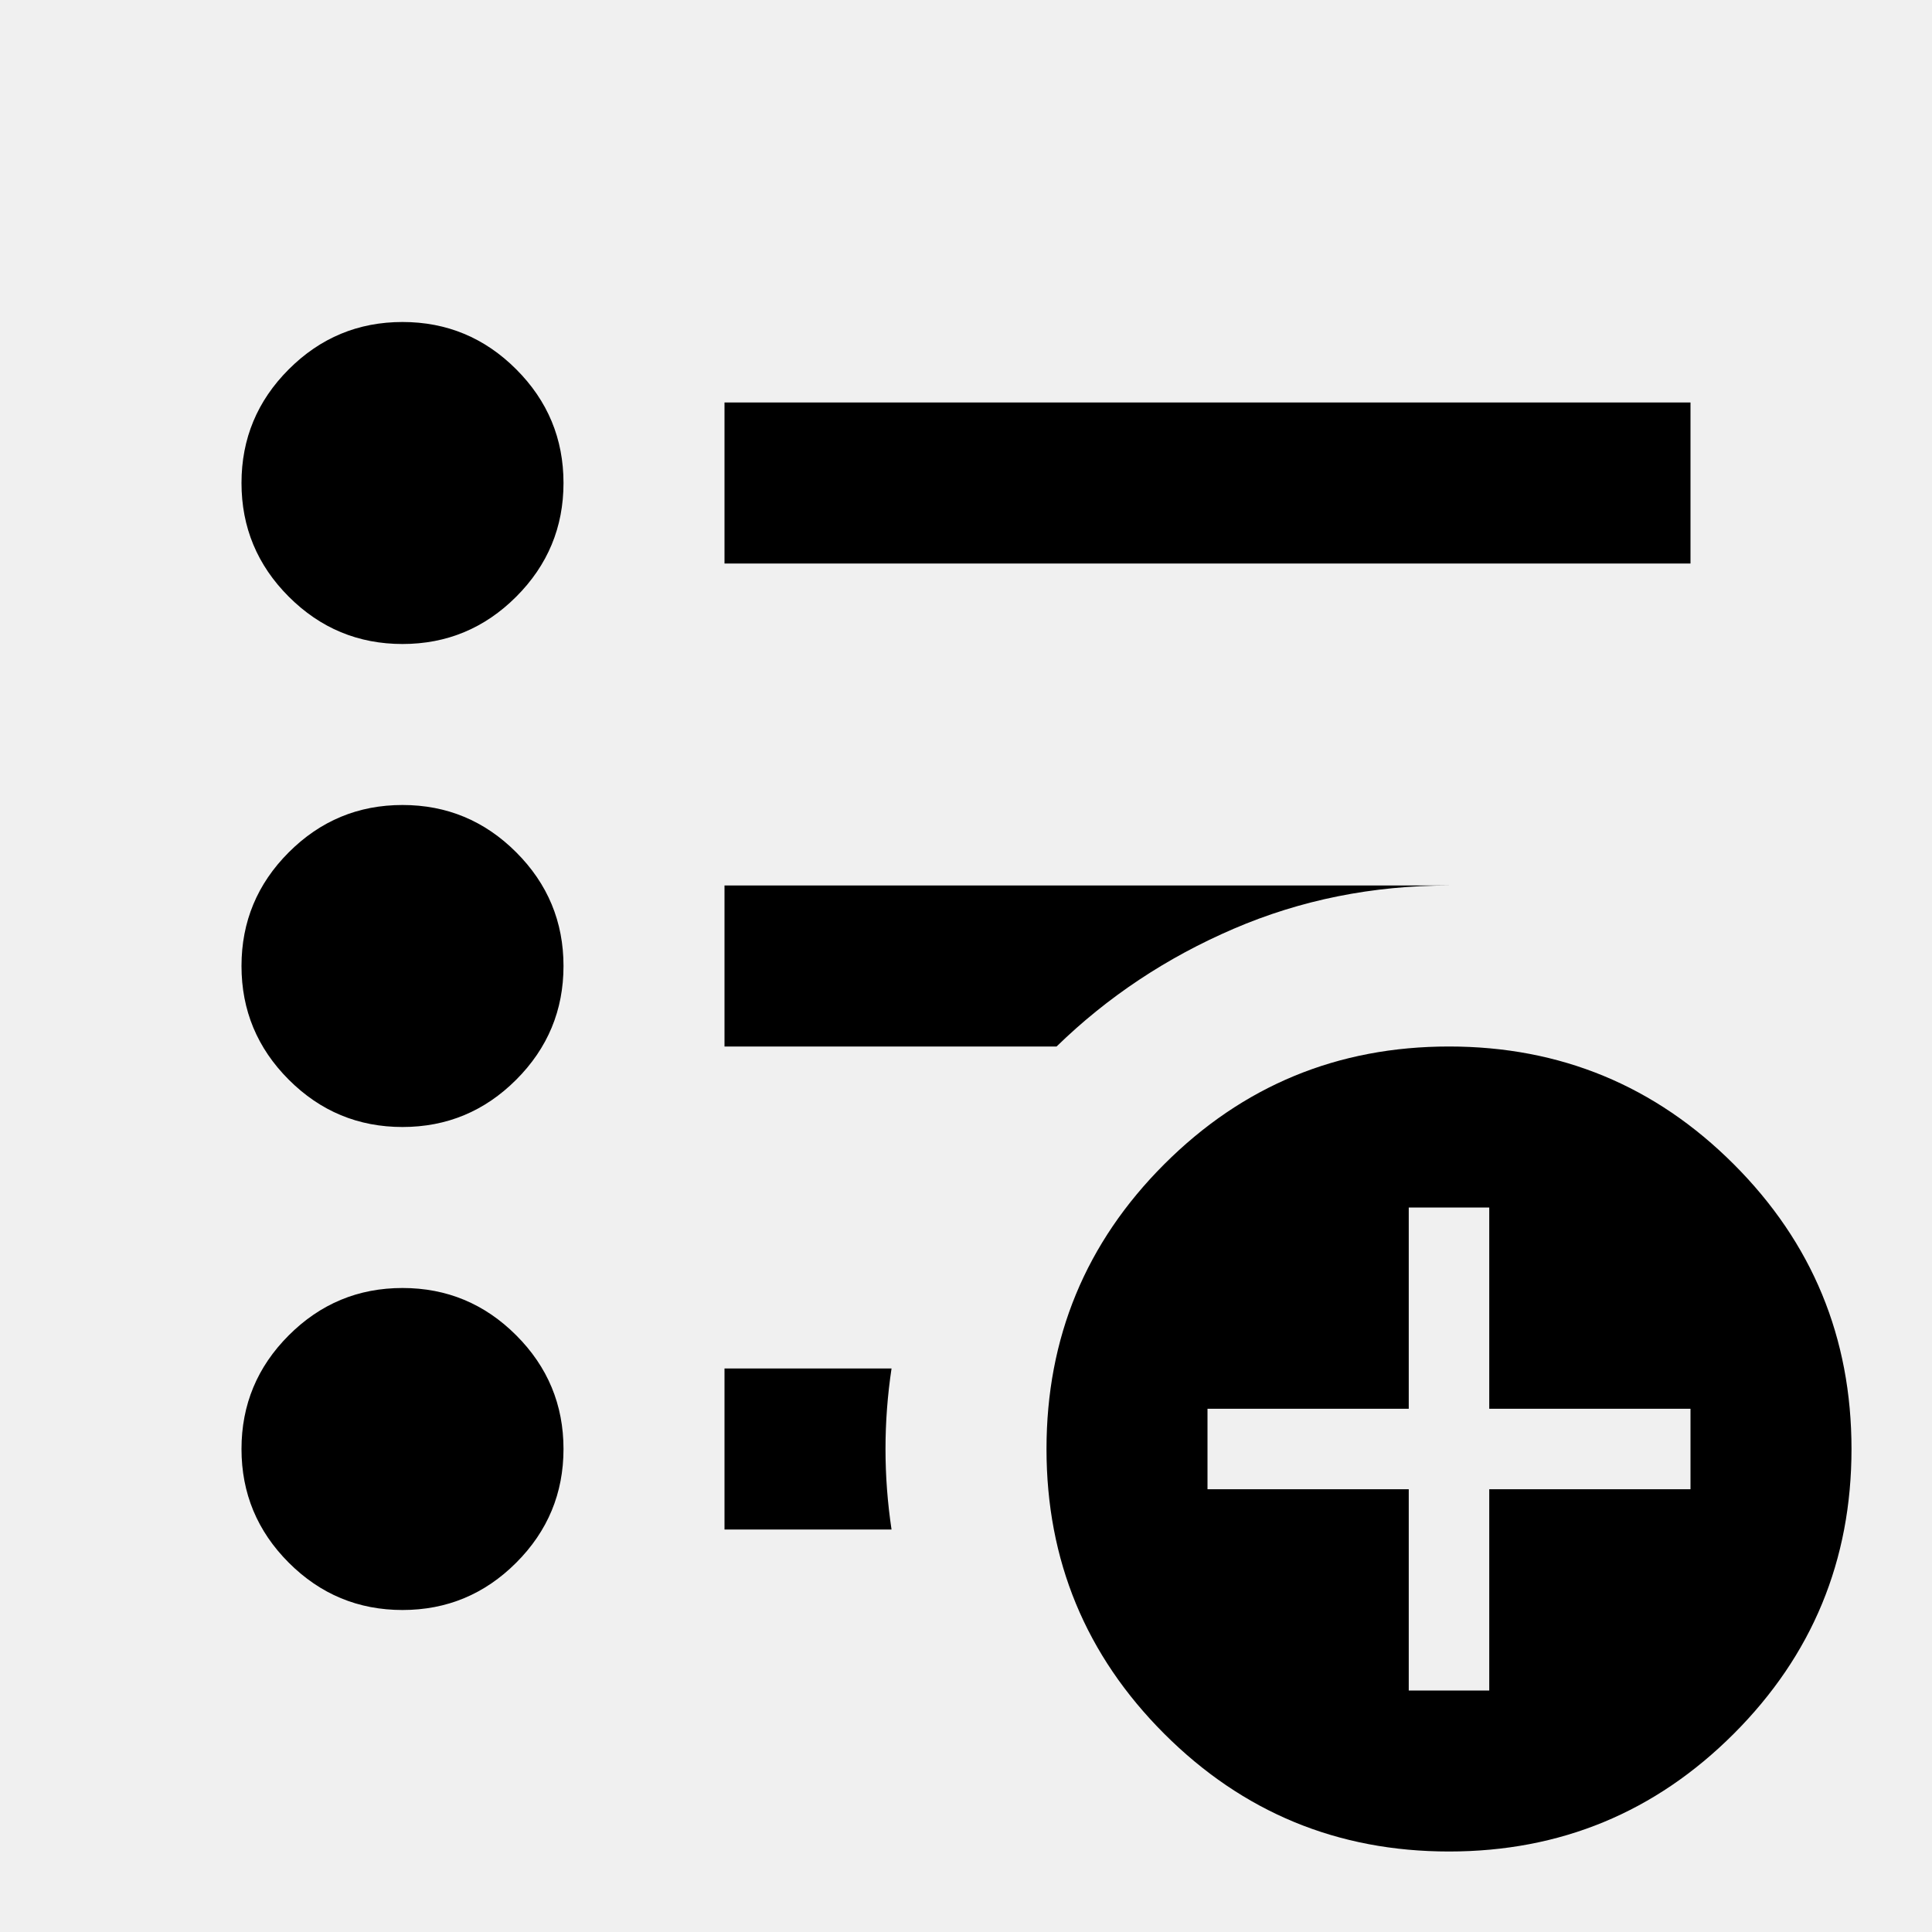
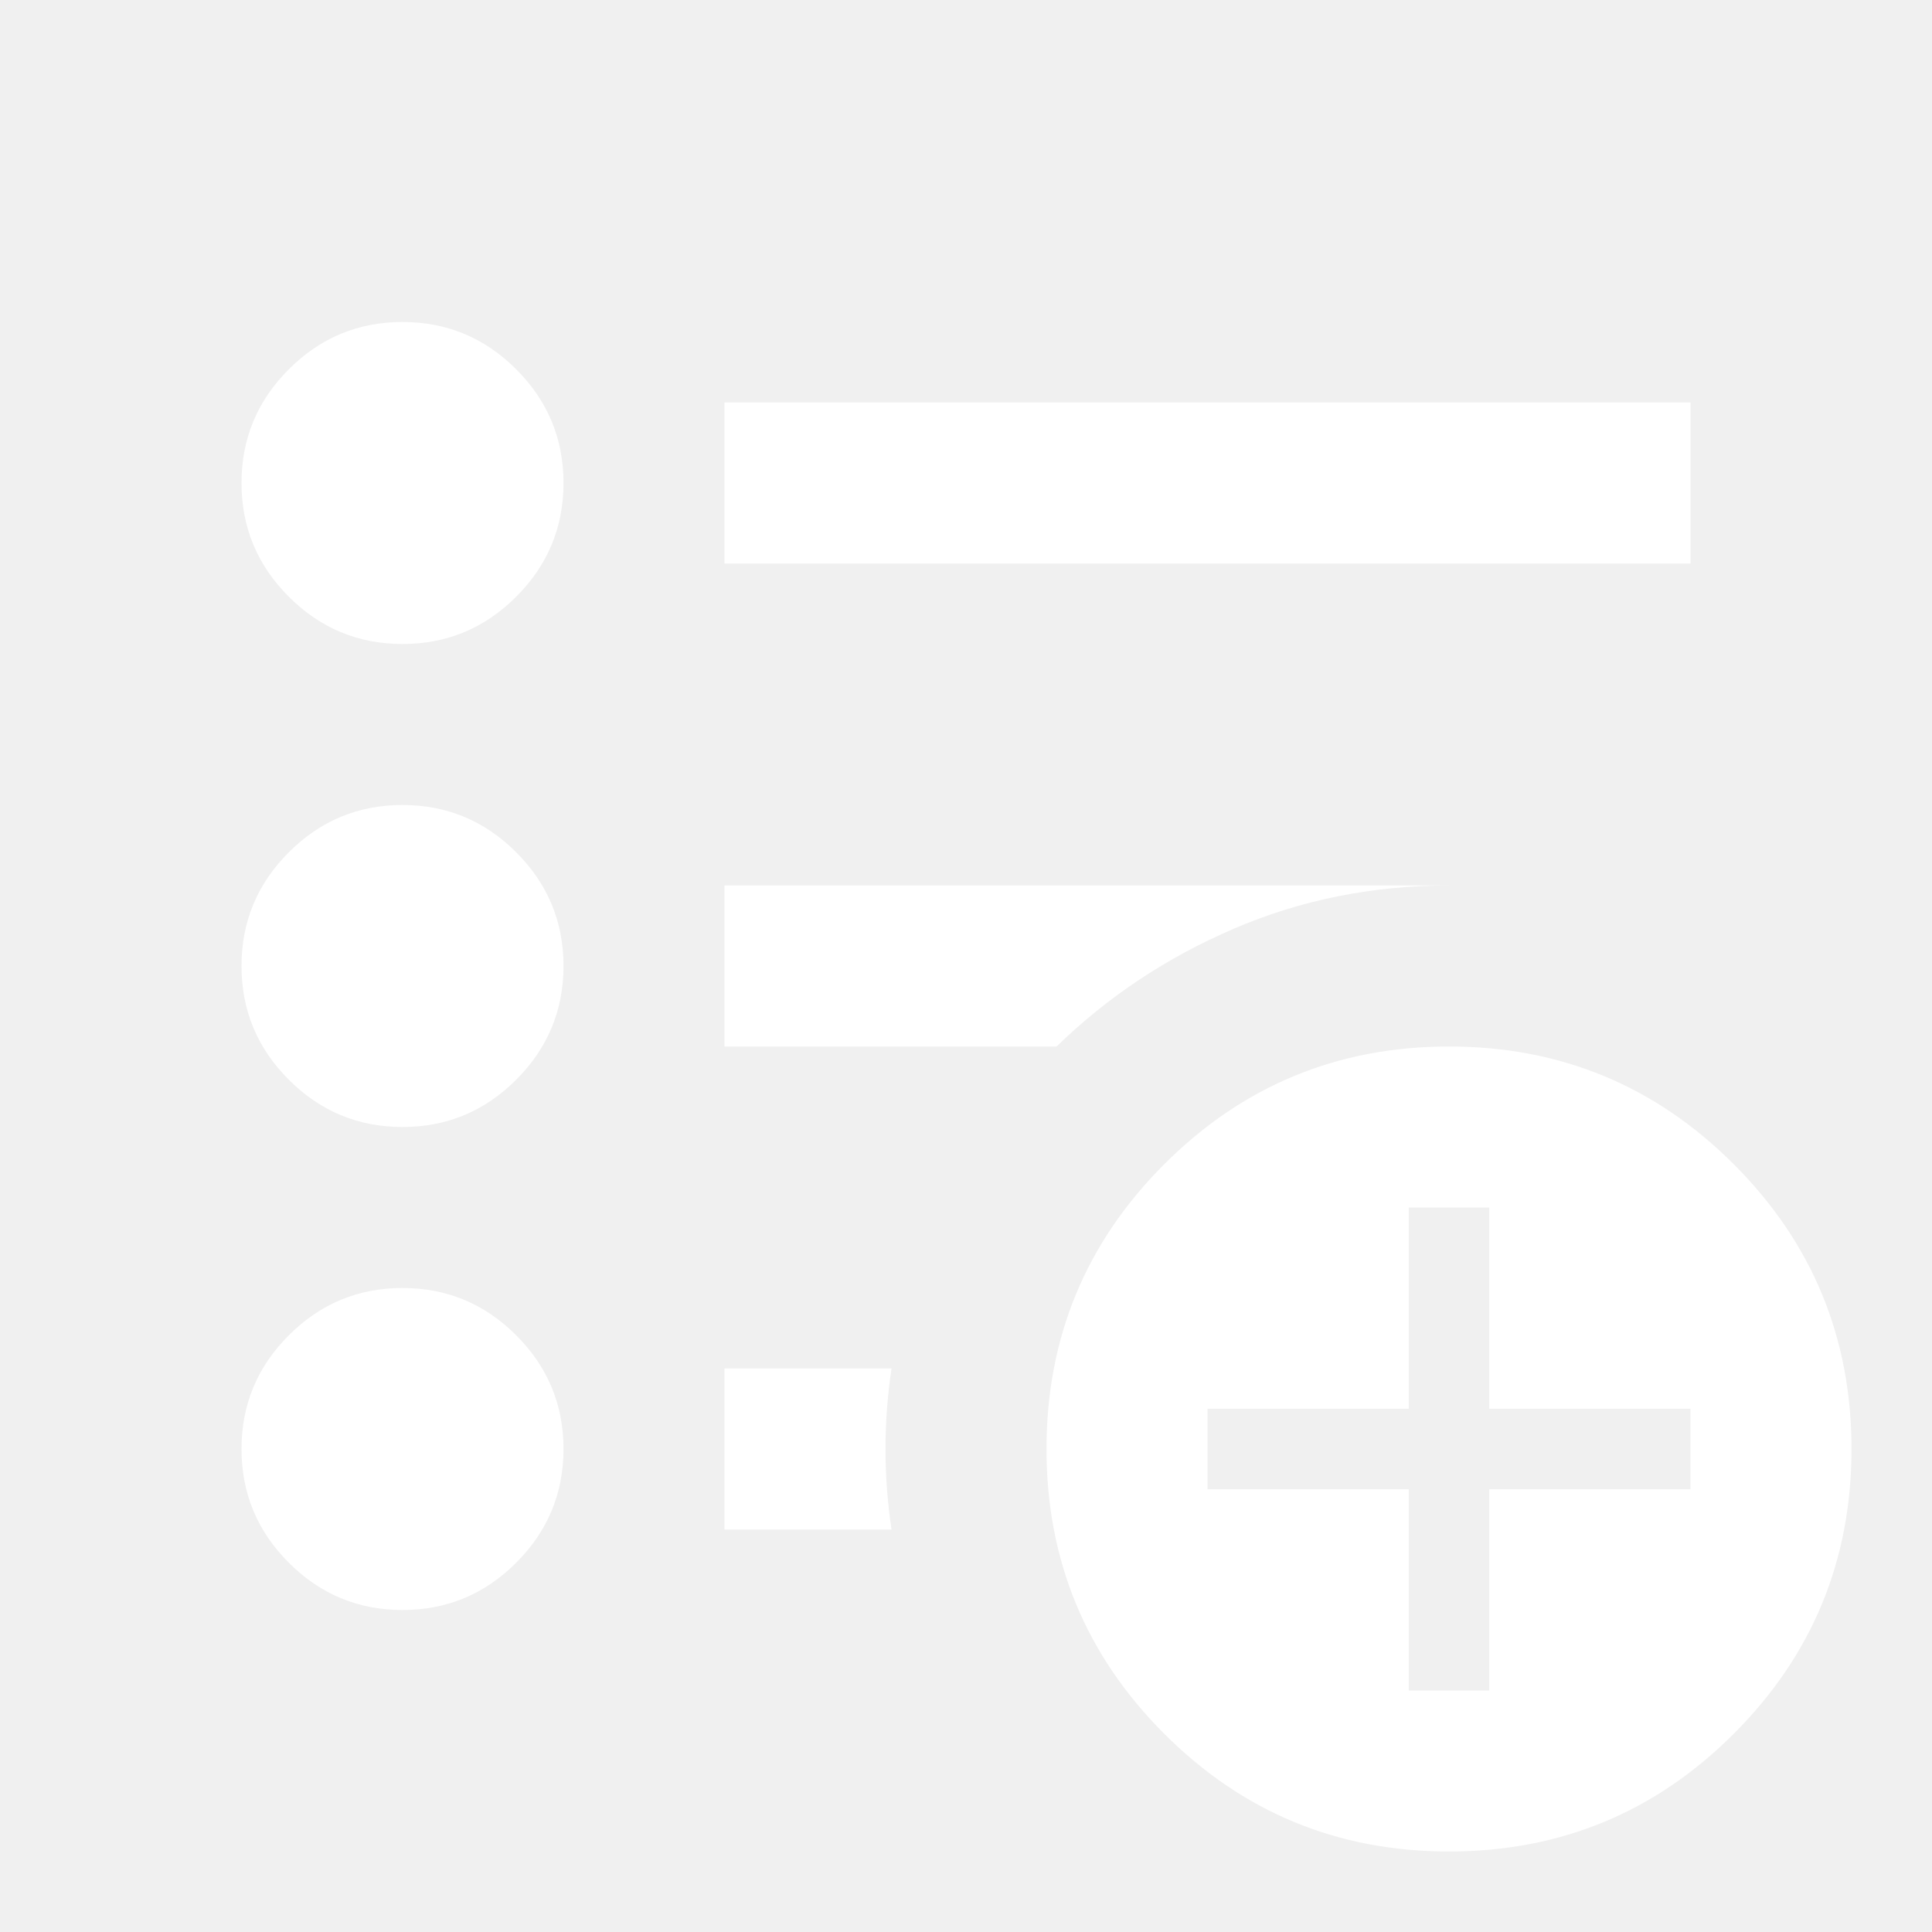
- <svg xmlns="http://www.w3.org/2000/svg" height="24px" viewBox="0 -960 960 960" width="24px" fill="#000">
+ <svg xmlns="http://www.w3.org/2000/svg" height="24px" viewBox="0 -960 960 960" width="24px" fill="#fff">
  <path d="M700-120h40v-100h100v-40H740v-100h-40v100H600v40h100v100Zm20 80q-83 0-141.5-58.5T520-240q0-83 58.5-141.5T720-440q83 0 141.5 58.5T920-240q0 83-58.5 141.5T720-40ZM360-680v-80h480v80H360ZM200-160q-33 0-56.5-23.5T120-240q0-33 23.5-56.5T200-320q33 0 56.5 23.5T280-240q0 33-23.5 56.5T200-160Zm0-240q-33 0-56.5-23.5T120-480q0-33 23.5-56.5T200-560q33 0 56.5 23.5T280-480q0 33-23.5 56.5T200-400Zm0-240q-33 0-56.5-23.5T120-720q0-33 23.5-56.5T200-800q33 0 56.5 23.5T280-720q0 33-23.5 56.5T200-640Zm160 440v-80h83q-3 20-3 40t3 40h-83Zm0-240v-80h360q-57 0-107 21.5T525-440H360Z" />
</svg>
